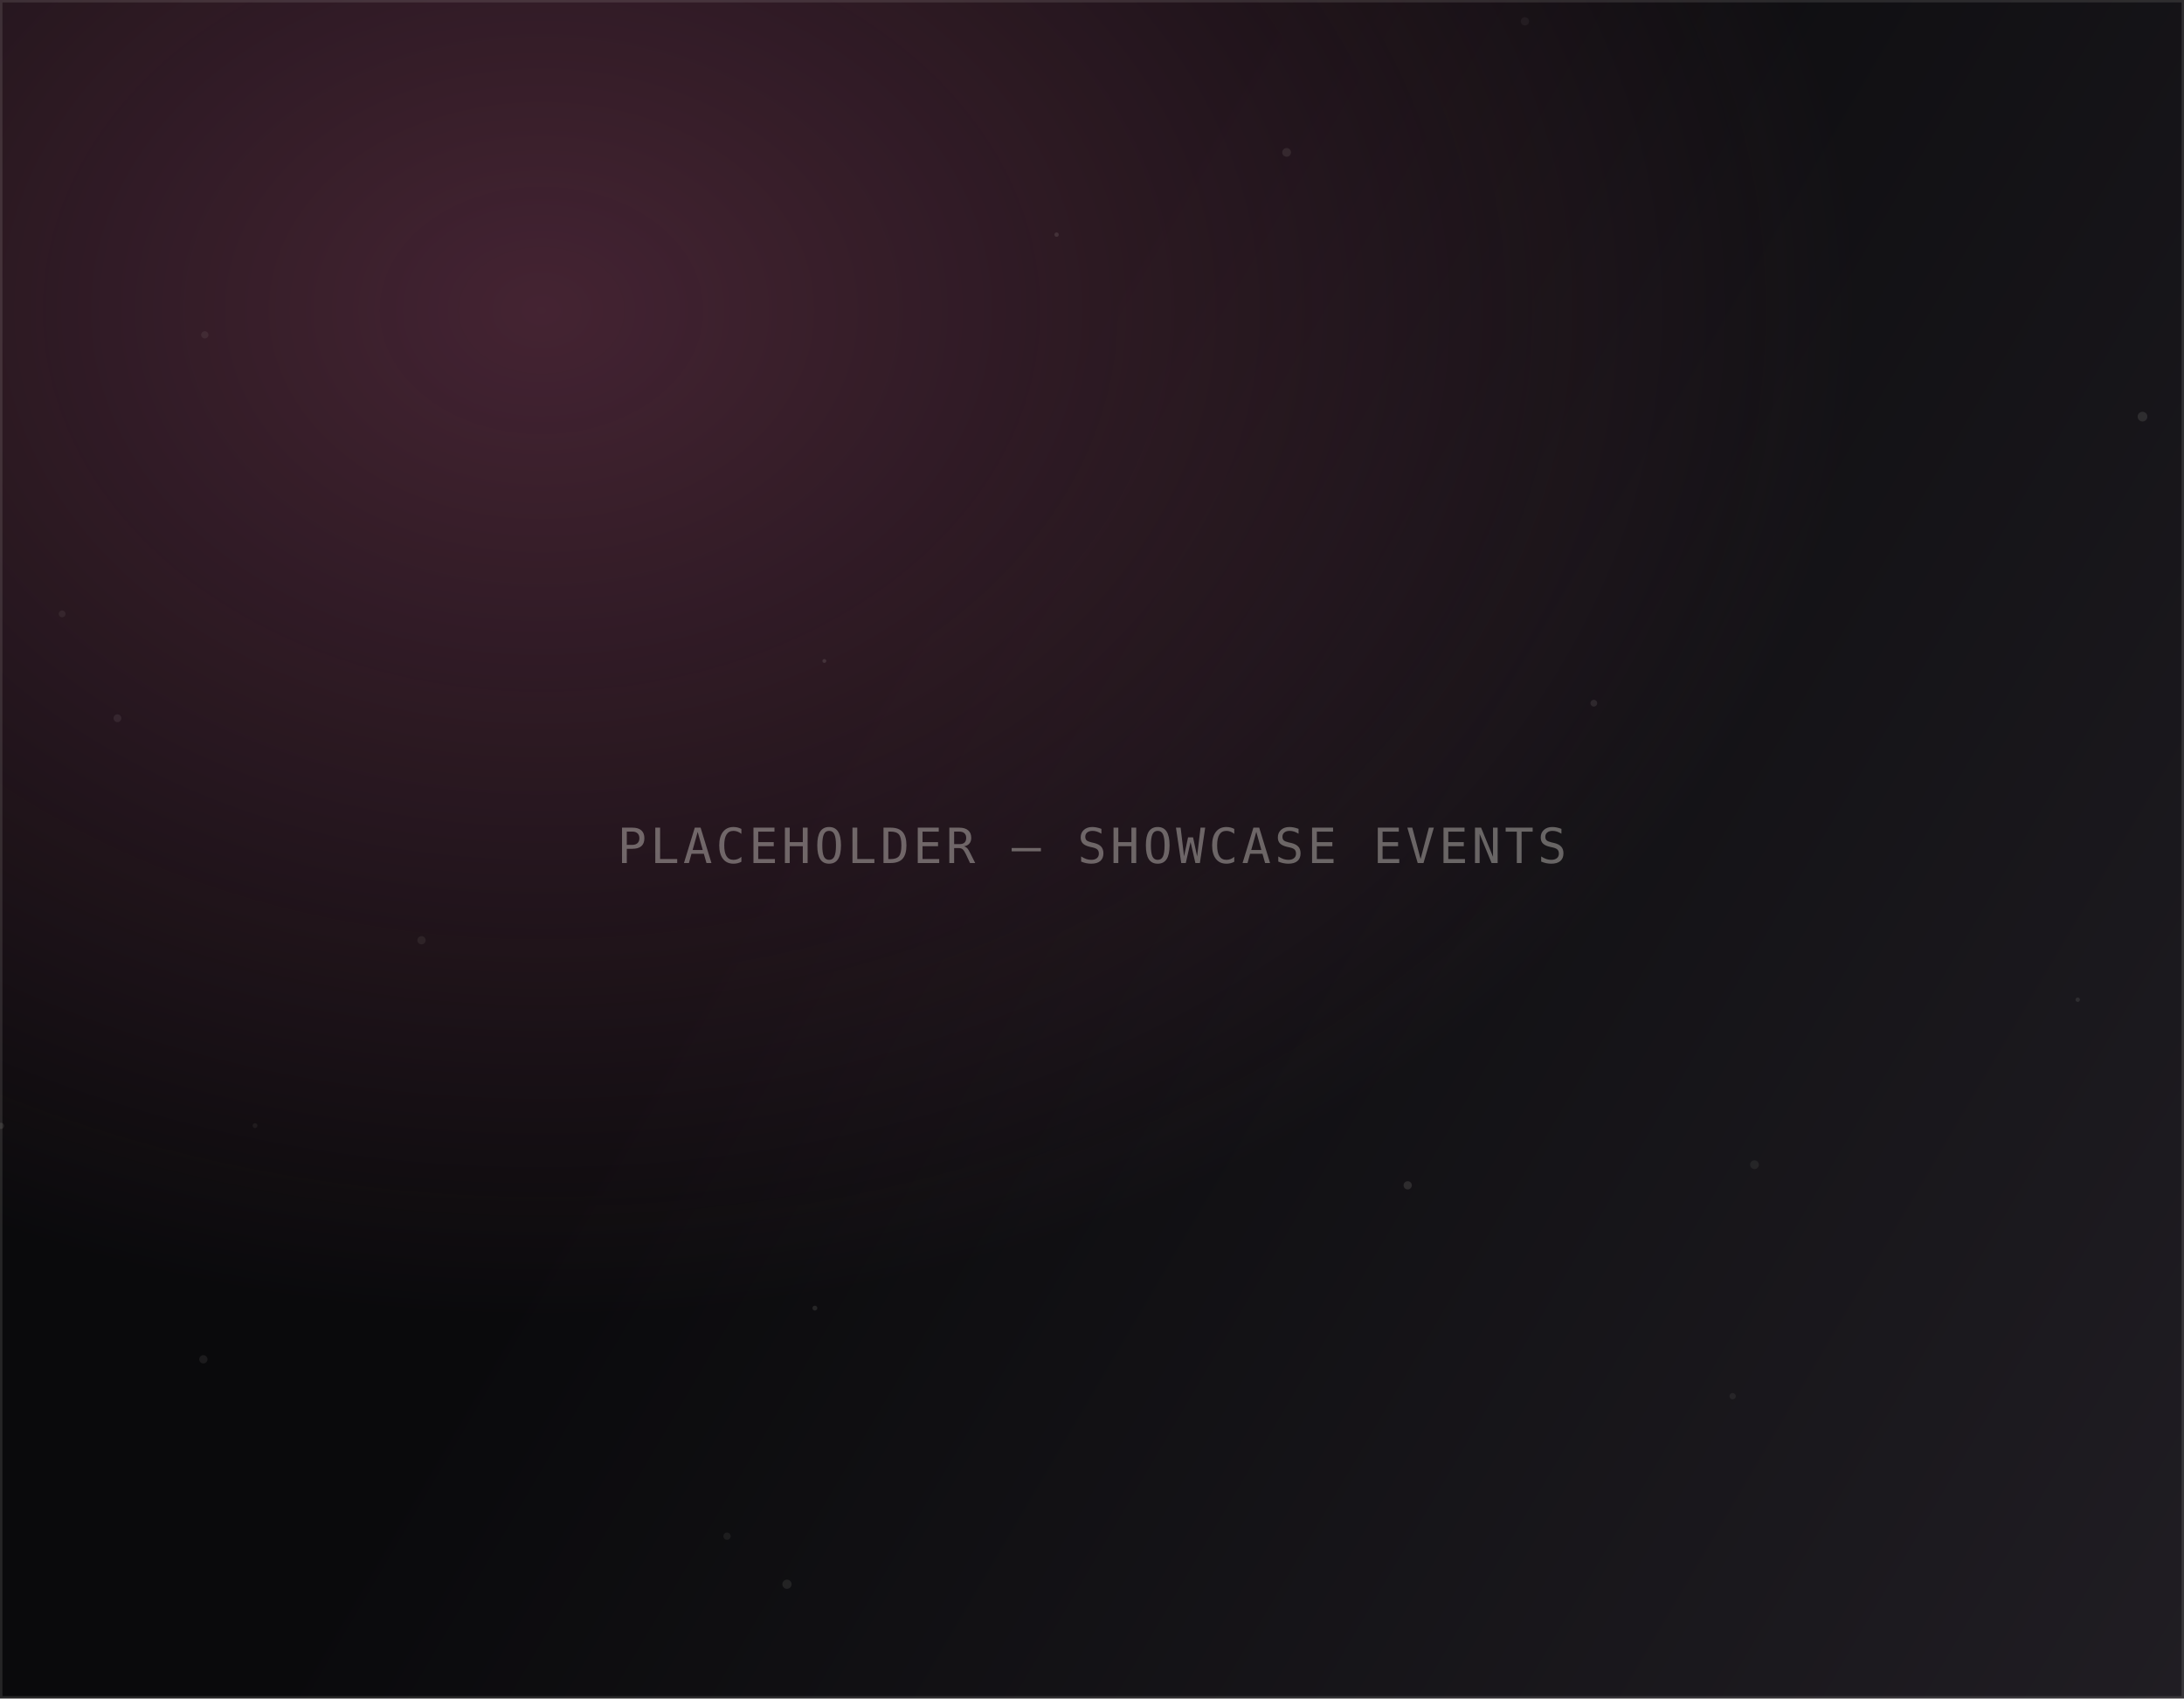
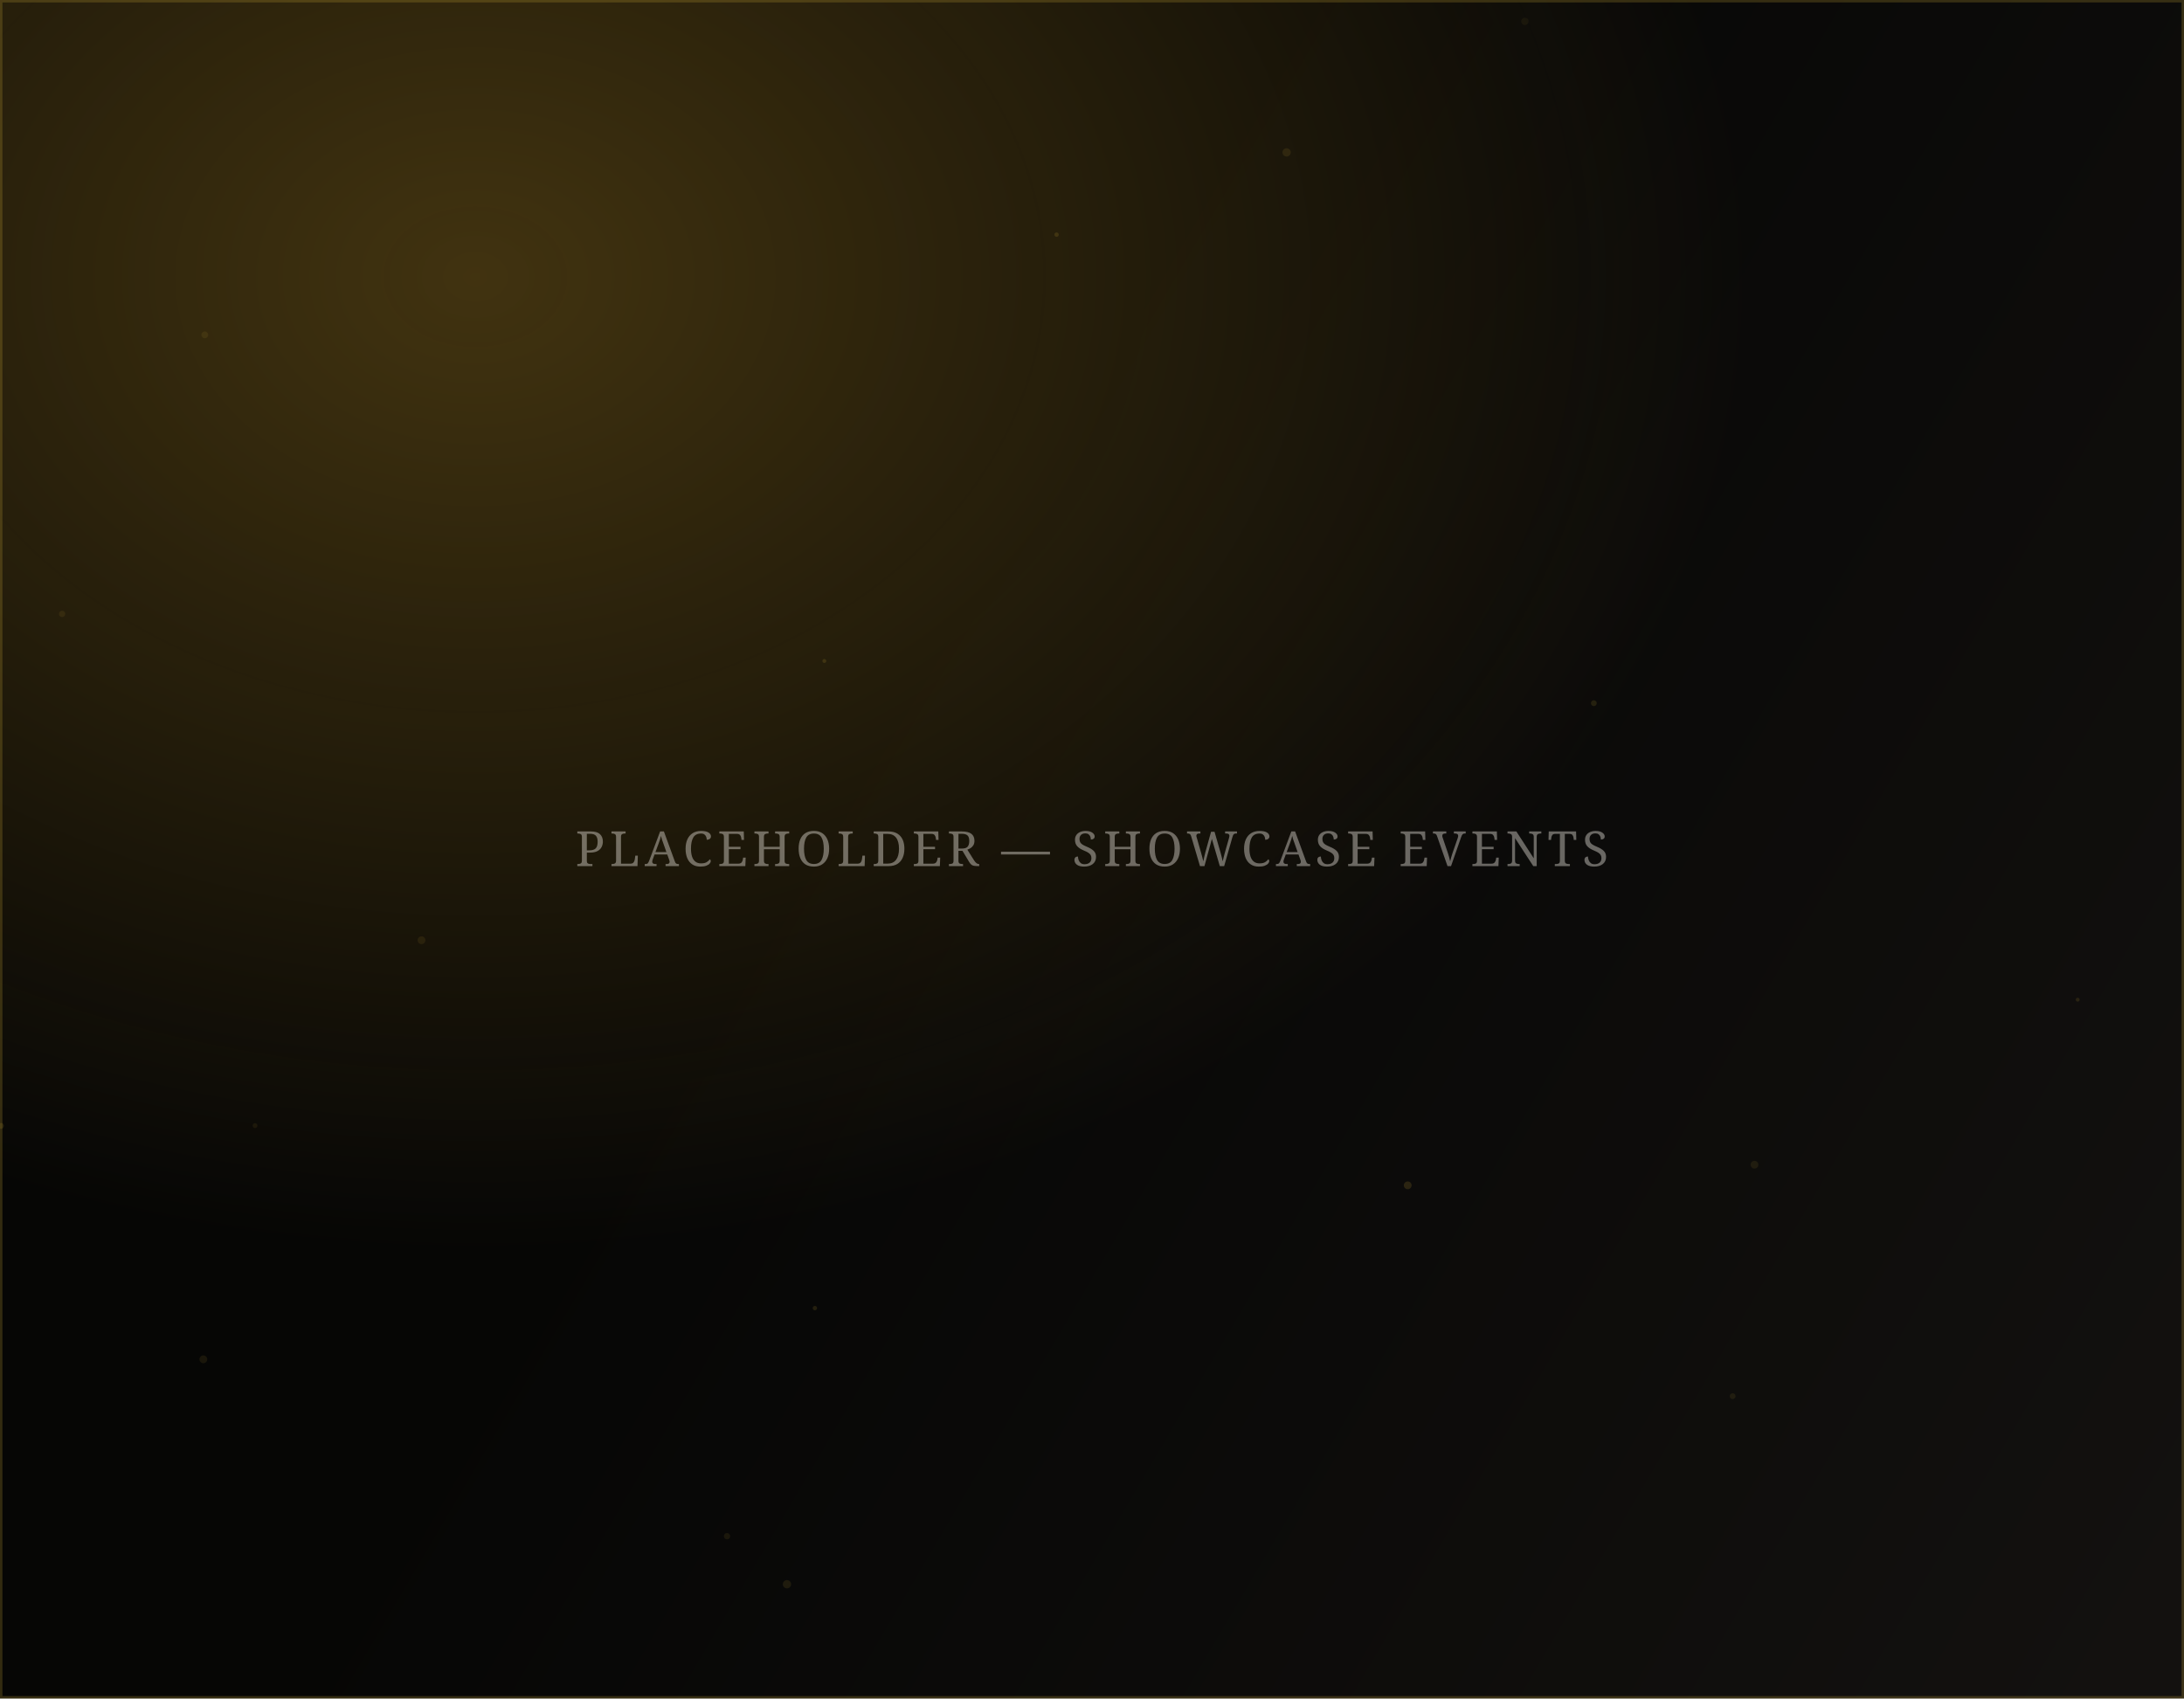
<svg xmlns="http://www.w3.org/2000/svg" viewBox="0 0 900 700" width="900" height="700" role="img" aria-label="PLACEHOLDER — SHOWCASE EVENTS">
  <defs>
    <linearGradient id="g" x1="0%" y1="0%" x2="100%" y2="100%" gradientTransform="rotate(160 0.5 0.5)">
-       <stop offset="0%" stop-color="#211E24" />
-       <stop offset="60%" stop-color="#0A0A0C" />
-       <stop offset="100%" stop-color="#0A0A0C" />
+       <stop offset="0%" stop-color="#141210" />
+       <stop offset="60%" stop-color="#060605" />
+       <stop offset="100%" stop-color="#060605" />
    </linearGradient>
-     <radialGradient id="glow" cx="25%" cy="18%" r="60%">
-       <stop offset="0%" stop-color="#9C4A6C" stop-opacity="0.4" />
-       <stop offset="100%" stop-color="#9C4A6C" stop-opacity="0" />
+     <radialGradient id="glow" cx="22%" cy="16%" r="58%">
+       <stop offset="0%" stop-color="#8A6A1D" stop-opacity="0.45" />
+       <stop offset="100%" stop-color="#8A6A1D" stop-opacity="0" />
    </radialGradient>
  </defs>
  <rect width="900" height="700" fill="url(#g)" />
  <rect width="900" height="700" fill="url(#glow)" />
-   <circle cx="714.0" cy="575.4" r="1.3" fill="#EDEAE2" opacity="0.07" />
-   <circle cx="0.4" cy="464.0" r="1.3" fill="#EDEAE2" opacity="0.10" />
-   <circle cx="335.8" cy="539.1" r="1.0" fill="#EDEAE2" opacity="0.11" />
-   <circle cx="656.8" cy="289.8" r="1.4" fill="#EDEAE2" opacity="0.10" />
-   <circle cx="173.7" cy="387.5" r="1.7" fill="#EDEAE2" opacity="0.07" />
-   <circle cx="723.0" cy="480.0" r="1.8" fill="#EDEAE2" opacity="0.07" />
-   <circle cx="83.8" cy="560.2" r="1.7" fill="#EDEAE2" opacity="0.08" />
-   <circle cx="84.4" cy="138.0" r="1.5" fill="#EDEAE2" opacity="0.07" />
-   <circle cx="856.2" cy="412.0" r="0.9" fill="#EDEAE2" opacity="0.10" />
-   <circle cx="324.3" cy="652.9" r="1.9" fill="#EDEAE2" opacity="0.09" />
-   <circle cx="580.1" cy="488.5" r="1.7" fill="#EDEAE2" opacity="0.12" />
-   <circle cx="25.6" cy="253.0" r="1.4" fill="#EDEAE2" opacity="0.07" />
-   <circle cx="530.2" cy="62.8" r="1.8" fill="#EDEAE2" opacity="0.09" />
-   <circle cx="105.1" cy="463.9" r="1.0" fill="#EDEAE2" opacity="0.06" />
-   <circle cx="435.4" cy="96.7" r="0.9" fill="#EDEAE2" opacity="0.11" />
-   <circle cx="628.4" cy="8.8" r="1.7" fill="#EDEAE2" opacity="0.05" />
-   <circle cx="299.6" cy="633.1" r="1.5" fill="#EDEAE2" opacity="0.07" />
-   <circle cx="339.7" cy="272.4" r="0.8" fill="#EDEAE2" opacity="0.12" />
-   <circle cx="48.4" cy="296.0" r="1.6" fill="#EDEAE2" opacity="0.08" />
-   <circle cx="882.9" cy="171.7" r="2.0" fill="#EDEAE2" opacity="0.11" />
-   <rect x="0.5" y="0.5" width="899" height="699" fill="none" stroke="#EDEAE2" stroke-opacity="0.12" />
-   <text x="450.0" y="350.0" text-anchor="middle" dominant-baseline="middle" font-family="ui-monospace, monospace" font-size="20" letter-spacing="1.5" fill="#EDEAE2" fill-opacity="0.38">PLACEHOLDER — SHOWCASE EVENTS</text>
+   <circle cx="714.0" cy="575.4" r="1.2" fill="#D4AF37" opacity="0.09" />
+   <circle cx="0.4" cy="464.0" r="1.2" fill="#D4AF37" opacity="0.14" />
+   <circle cx="335.8" cy="539.1" r="0.9" fill="#D4AF37" opacity="0.14" />
+   <circle cx="656.8" cy="289.8" r="1.2" fill="#D4AF37" opacity="0.13" />
+   <circle cx="173.7" cy="387.5" r="1.6" fill="#D4AF37" opacity="0.09" />
+   <circle cx="723.0" cy="480.0" r="1.6" fill="#D4AF37" opacity="0.09" />
+   <circle cx="83.8" cy="560.2" r="1.6" fill="#D4AF37" opacity="0.10" />
+   <circle cx="84.4" cy="138.0" r="1.4" fill="#D4AF37" opacity="0.09" />
+   <circle cx="856.2" cy="412.0" r="0.8" fill="#D4AF37" opacity="0.13" />
+   <circle cx="324.3" cy="652.9" r="1.7" fill="#D4AF37" opacity="0.11" />
+   <circle cx="580.1" cy="488.5" r="1.6" fill="#D4AF37" opacity="0.16" />
+   <circle cx="25.6" cy="253.0" r="1.3" fill="#D4AF37" opacity="0.09" />
+   <circle cx="530.2" cy="62.8" r="1.7" fill="#D4AF37" opacity="0.11" />
+   <circle cx="105.1" cy="463.9" r="1.0" fill="#D4AF37" opacity="0.08" />
+   <circle cx="435.4" cy="96.7" r="0.9" fill="#D4AF37" opacity="0.15" />
+   <circle cx="628.4" cy="8.8" r="1.5" fill="#D4AF37" opacity="0.06" />
+   <circle cx="299.6" cy="633.1" r="1.3" fill="#D4AF37" opacity="0.09" />
+   <circle cx="339.7" cy="272.4" r="0.8" fill="#D4AF37" opacity="0.16" />
+   <rect x="0.5" y="0.5" width="899" height="699" fill="none" stroke="#D4AF37" stroke-opacity="0.22" />
+   <text x="450.0" y="350.0" text-anchor="middle" dominant-baseline="middle" font-family="Georgia, serif" font-size="20" letter-spacing="2" fill="#F5F1E8" fill-opacity="0.4">PLACEHOLDER — SHOWCASE EVENTS</text>
</svg>
